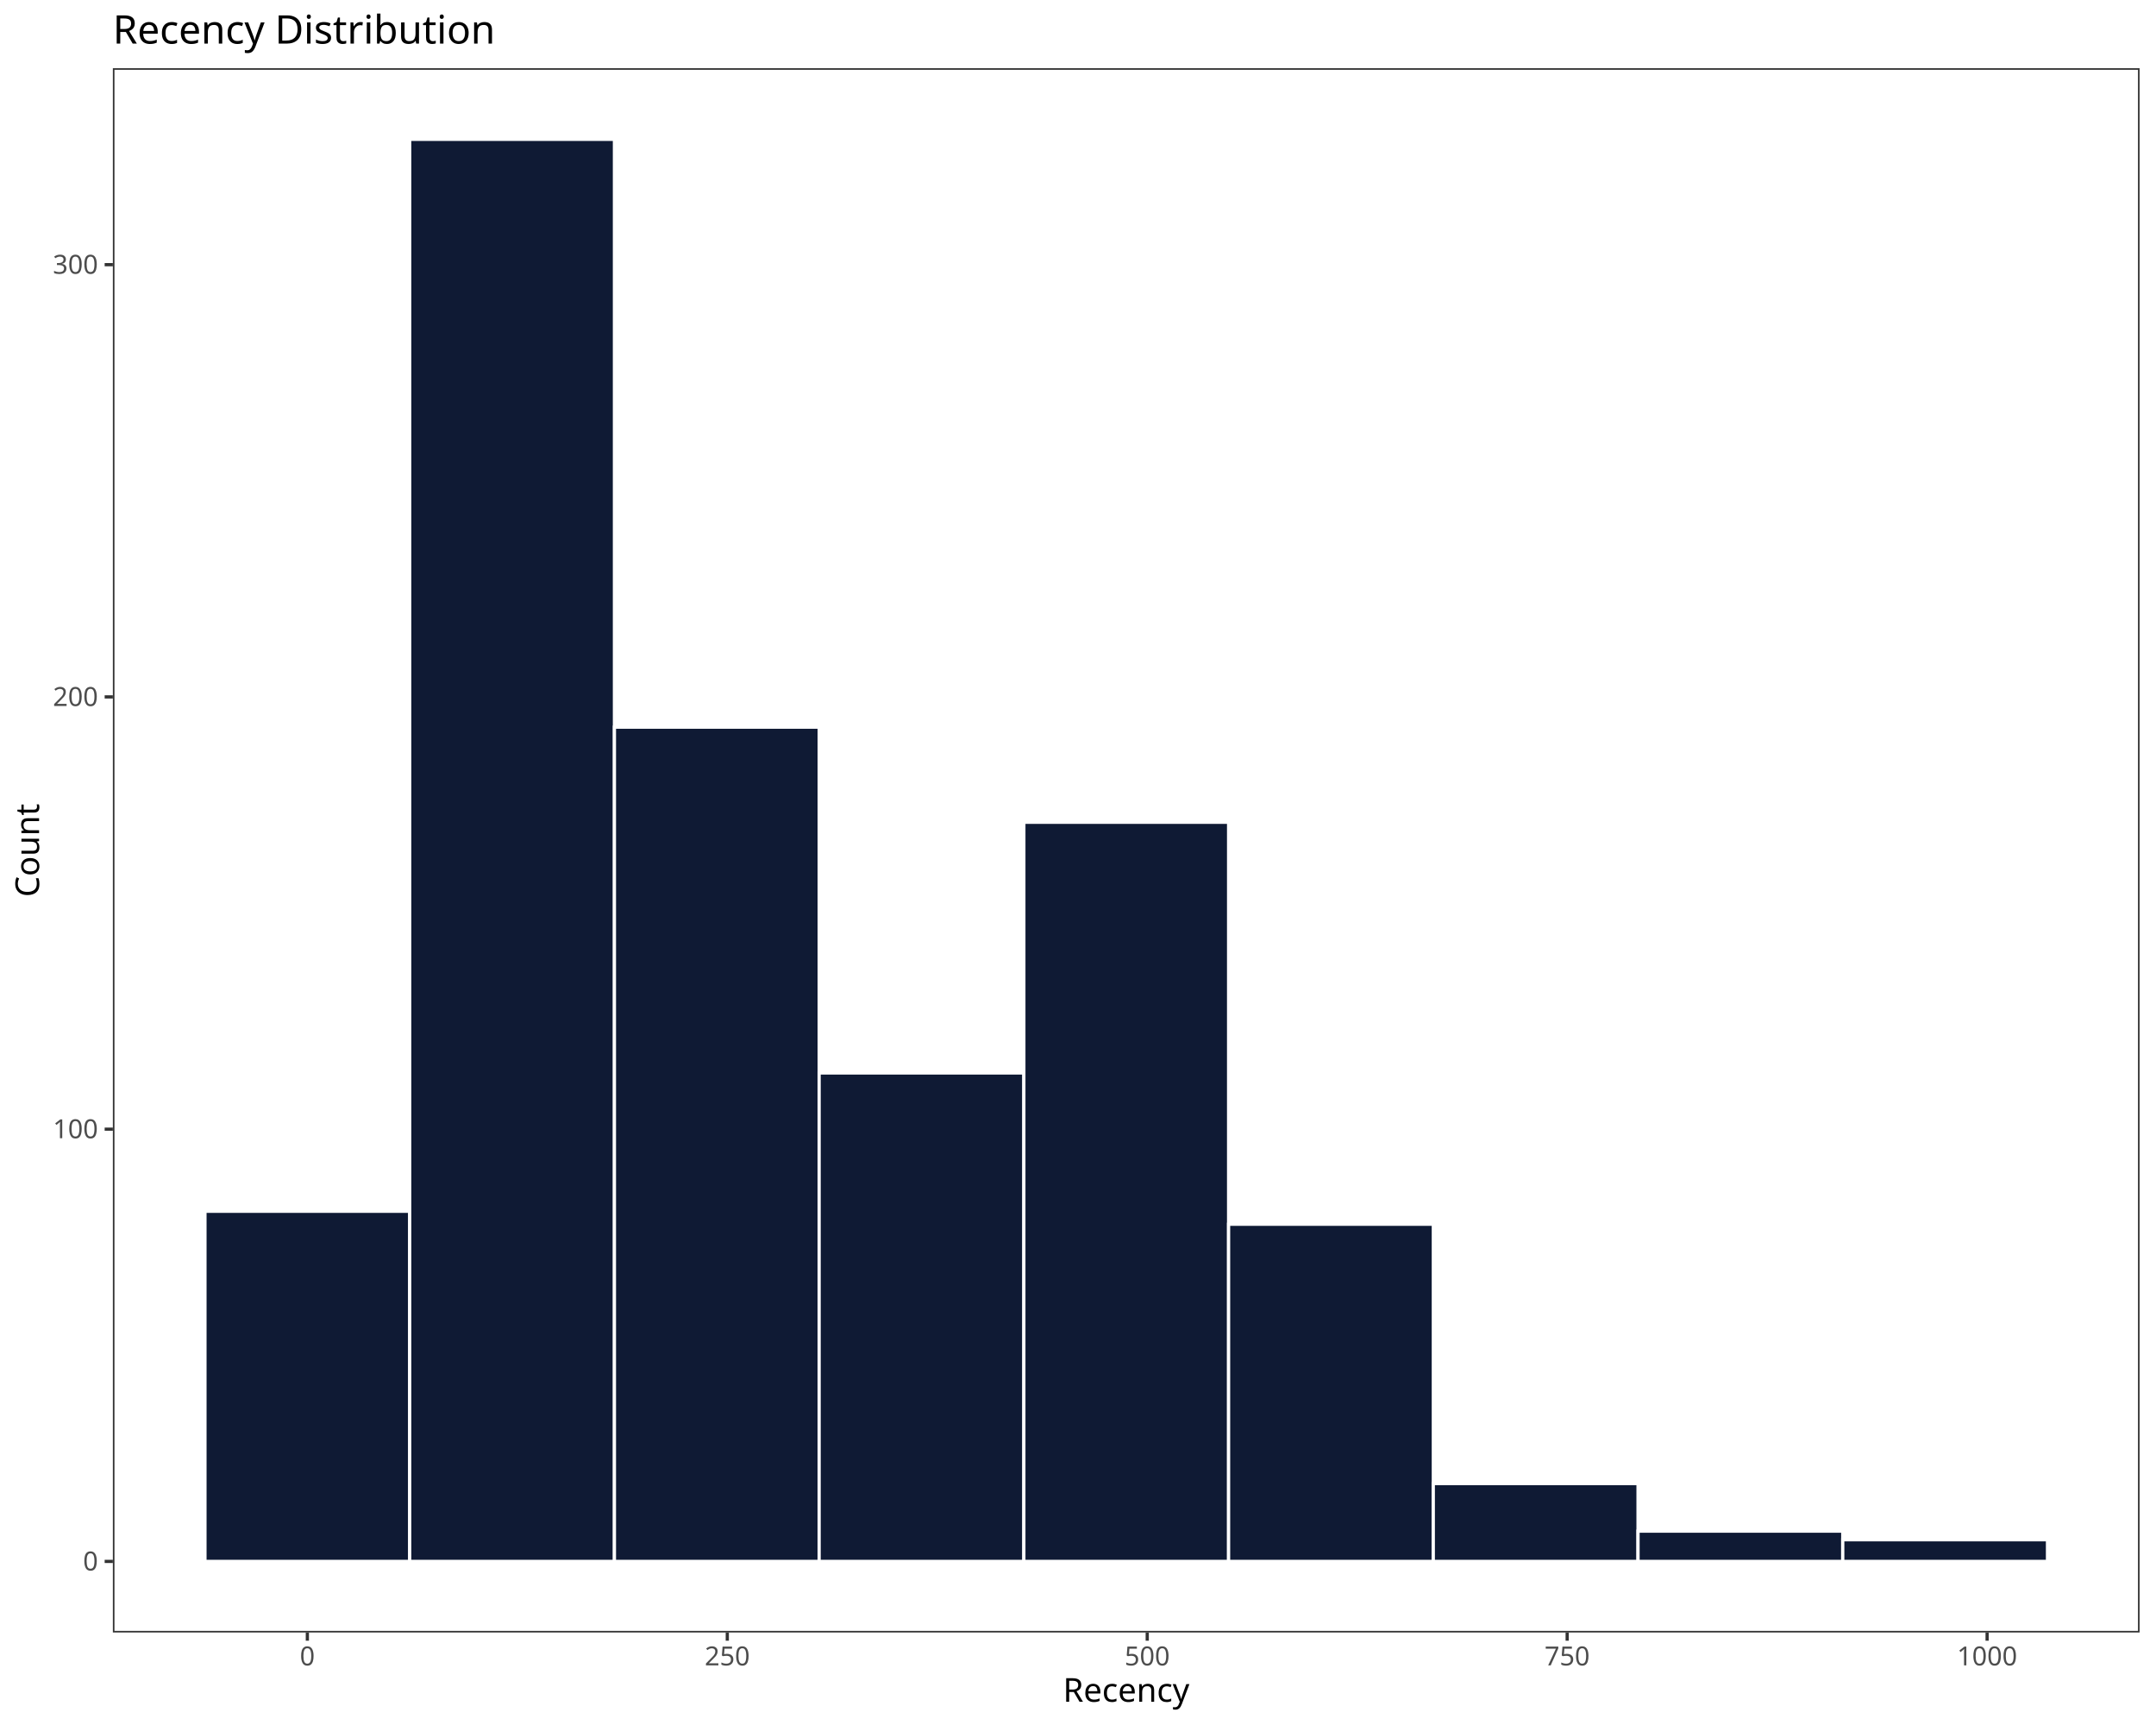
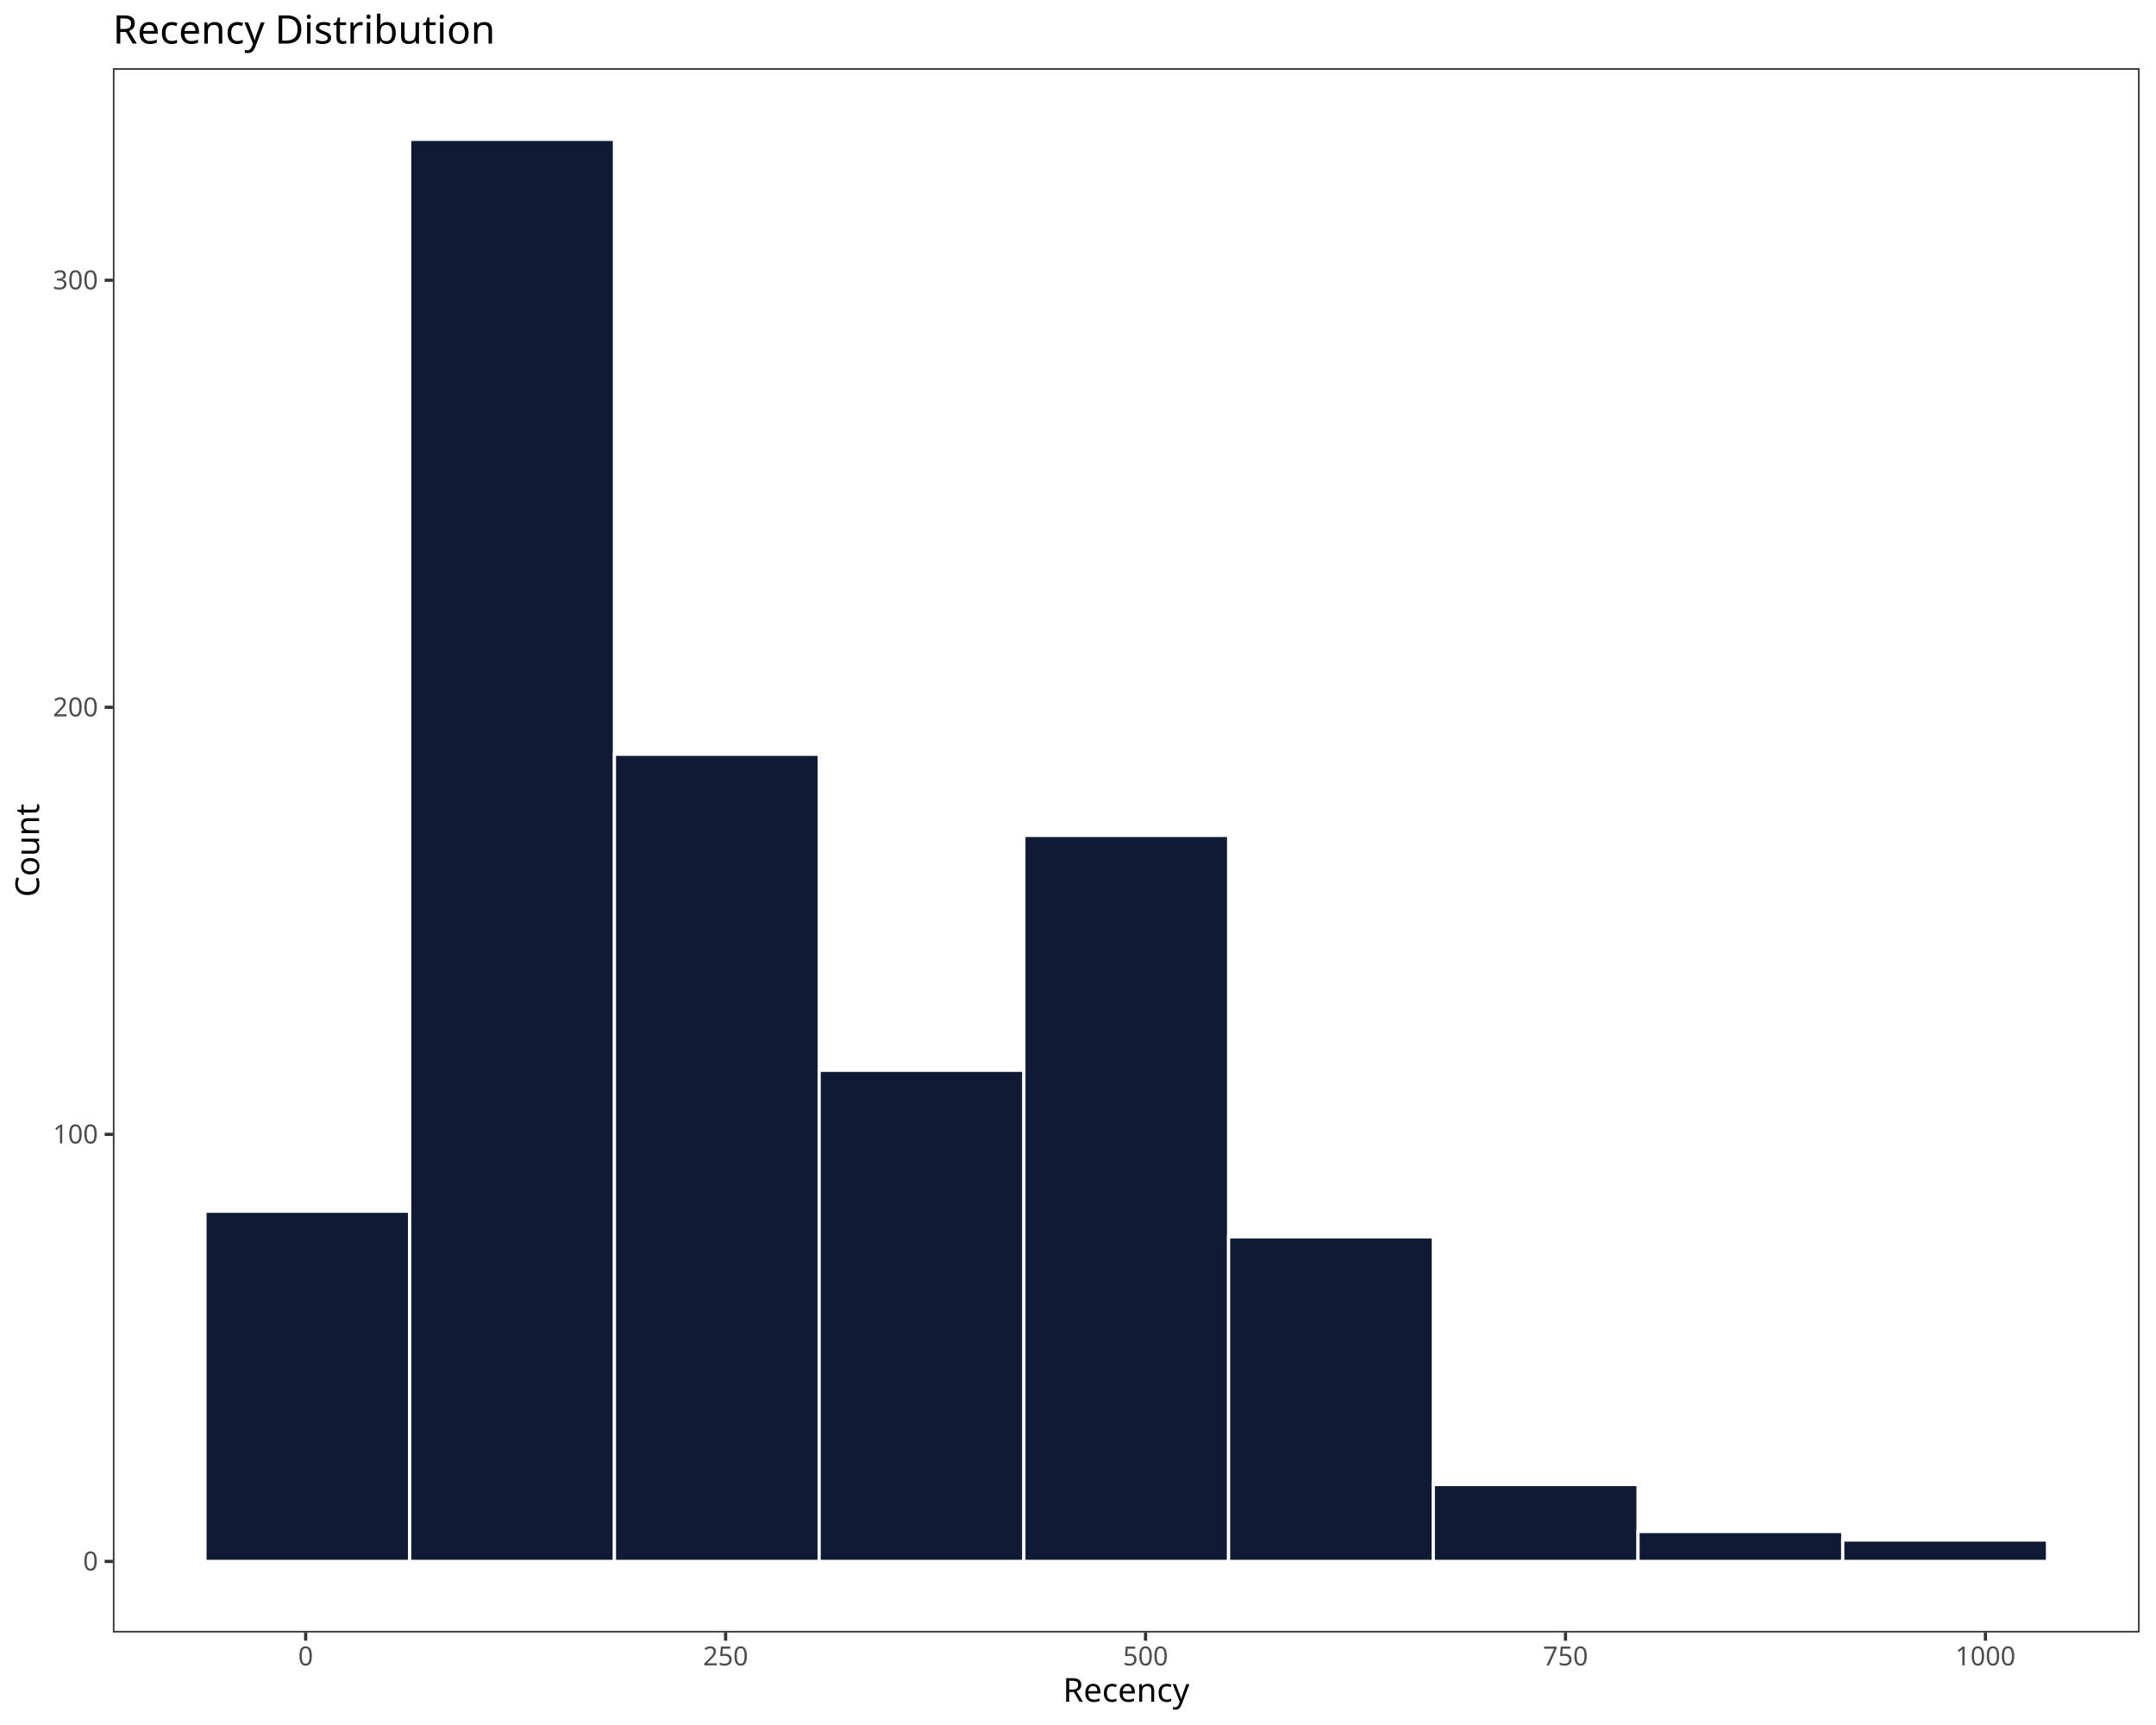
<svg xmlns="http://www.w3.org/2000/svg" class="svglite" data-engine-version="2.0" width="720.00pt" height="576.00pt" viewBox="0 0 720.00 576.00">
  <defs>
    <style type="text/css">
    .svglite line, .svglite polyline, .svglite polygon, .svglite path, .svglite rect, .svglite circle {
      fill: none;
      stroke: #000000;
      stroke-linecap: round;
      stroke-linejoin: round;
      stroke-miterlimit: 10.00;
    }
  </style>
  </defs>
  <rect width="100%" height="100%" style="stroke: none; fill: #FFFFFF;" />
  <defs>
    <clipPath id="cpMC4wMHw3MjAuMDB8MC4wMHw1NzYuMDA=">
      <rect x="0.00" y="0.00" width="720.00" height="576.00" />
    </clipPath>
  </defs>
  <g clip-path="url(#cpMC4wMHw3MjAuMDB8MC4wMHw1NzYuMDA=)">
    <rect x="0.00" y="0.00" width="720.00" height="576.00" style="stroke-width: 1.07; stroke: #FFFFFF; fill: #FFFFFF;" />
  </g>
  <defs>
    <clipPath id="cpMzcuNjl8NzE0LjUyfDIyLjc4fDU0NS4xMQ==">
      <rect x="37.69" y="22.78" width="676.83" height="522.33" />
    </clipPath>
  </defs>
  <g clip-path="url(#cpMzcuNjl8NzE0LjUyfDIyLjc4fDU0NS4xMQ==)">
    <rect x="37.69" y="22.78" width="676.83" height="522.33" style="stroke-width: 1.07; stroke: none; fill: #FFFFFF;" />
-     <rect x="68.45" y="404.46" width="68.37" height="116.91" style="stroke-width: 1.07; stroke: #FFFFFF; stroke-linecap: butt; stroke-linejoin: miter; fill: #0F1A34;" />
+     <rect x="68.45" y="404.44" width="68.37" height="116.93" style="stroke-width: 1.07; stroke: #FFFFFF; stroke-linecap: butt; stroke-linejoin: miter; fill: #0F1A34;" />
    <rect x="136.82" y="46.53" width="68.37" height="474.84" style="stroke-width: 1.07; stroke: #FFFFFF; stroke-linecap: butt; stroke-linejoin: miter; fill: #0F1A34;" />
-     <rect x="205.19" y="242.81" width="68.37" height="278.56" style="stroke-width: 1.07; stroke: #FFFFFF; stroke-linecap: butt; stroke-linejoin: miter; fill: #0F1A34;" />
-     <rect x="273.55" y="358.28" width="68.37" height="163.09" style="stroke-width: 1.07; stroke: #FFFFFF; stroke-linecap: butt; stroke-linejoin: miter; fill: #0F1A34;" />
-     <rect x="341.92" y="274.57" width="68.37" height="246.80" style="stroke-width: 1.07; stroke: #FFFFFF; stroke-linecap: butt; stroke-linejoin: miter; fill: #0F1A34;" />
-     <rect x="410.29" y="408.79" width="68.37" height="112.58" style="stroke-width: 1.07; stroke: #FFFFFF; stroke-linecap: butt; stroke-linejoin: miter; fill: #0F1A34;" />
-     <rect x="478.65" y="495.39" width="68.37" height="25.98" style="stroke-width: 1.07; stroke: #FFFFFF; stroke-linecap: butt; stroke-linejoin: miter; fill: #0F1A34;" />
-     <rect x="547.02" y="511.27" width="68.37" height="10.10" style="stroke-width: 1.07; stroke: #FFFFFF; stroke-linecap: butt; stroke-linejoin: miter; fill: #0F1A34;" />
-     <rect x="615.39" y="514.15" width="68.37" height="7.22" style="stroke-width: 1.07; stroke: #FFFFFF; stroke-linecap: butt; stroke-linejoin: miter; fill: #0F1A34;" />
+     <rect x="205.19" y="251.86" width="68.37" height="269.51" style="stroke-width: 1.07; stroke: #FFFFFF; stroke-linecap: butt; stroke-linejoin: miter; fill: #0F1A34;" />
+     <rect x="273.55" y="357.38" width="68.37" height="163.99" style="stroke-width: 1.07; stroke: #FFFFFF; stroke-linecap: butt; stroke-linejoin: miter; fill: #0F1A34;" />
+     <rect x="341.92" y="278.96" width="68.37" height="242.41" style="stroke-width: 1.07; stroke: #FFFFFF; stroke-linecap: butt; stroke-linejoin: miter; fill: #0F1A34;" />
+     <rect x="410.29" y="413.00" width="68.37" height="108.37" style="stroke-width: 1.07; stroke: #FFFFFF; stroke-linecap: butt; stroke-linejoin: miter; fill: #0F1A34;" />
+     <rect x="478.65" y="495.70" width="68.37" height="25.67" style="stroke-width: 1.07; stroke: #FFFFFF; stroke-linecap: butt; stroke-linejoin: miter; fill: #0F1A34;" />
+     <rect x="547.02" y="511.39" width="68.37" height="9.98" style="stroke-width: 1.07; stroke: #FFFFFF; stroke-linecap: butt; stroke-linejoin: miter; fill: #0F1A34;" />
+     <rect x="615.39" y="514.24" width="68.37" height="7.13" style="stroke-width: 1.07; stroke: #FFFFFF; stroke-linecap: butt; stroke-linejoin: miter; fill: #0F1A34;" />
    <rect x="37.69" y="22.78" width="676.83" height="522.33" style="stroke-width: 1.07; stroke: #333333;" />
  </g>
  <g clip-path="url(#cpMC4wMHw3MjAuMDB8MC4wMHw1NzYuMDA=)">
    <text x="32.76" y="524.40" text-anchor="end" style="font-size: 8.80px; fill: #4D4D4D; font-family: sans;" textLength="4.89px" lengthAdjust="spacingAndGlyphs">0</text>
-     <text x="32.76" y="380.07" text-anchor="end" style="font-size: 8.80px; fill: #4D4D4D; font-family: sans;" textLength="14.68px" lengthAdjust="spacingAndGlyphs">100</text>
-     <text x="32.76" y="235.74" text-anchor="end" style="font-size: 8.80px; fill: #4D4D4D; font-family: sans;" textLength="14.68px" lengthAdjust="spacingAndGlyphs">200</text>
-     <text x="32.76" y="91.41" text-anchor="end" style="font-size: 8.80px; fill: #4D4D4D; font-family: sans;" textLength="14.68px" lengthAdjust="spacingAndGlyphs">300</text>
+     <text x="32.76" y="381.80" text-anchor="end" style="font-size: 8.80px; fill: #4D4D4D; font-family: sans;" textLength="14.68px" lengthAdjust="spacingAndGlyphs">100</text>
+     <text x="32.76" y="239.21" text-anchor="end" style="font-size: 8.80px; fill: #4D4D4D; font-family: sans;" textLength="14.68px" lengthAdjust="spacingAndGlyphs">200</text>
+     <text x="32.76" y="96.61" text-anchor="end" style="font-size: 8.80px; fill: #4D4D4D; font-family: sans;" textLength="14.68px" lengthAdjust="spacingAndGlyphs">300</text>
    <polyline points="34.95,521.37 37.69,521.37 " style="stroke-width: 1.07; stroke: #333333; stroke-linecap: butt;" />
-     <polyline points="34.95,377.04 37.69,377.04 " style="stroke-width: 1.07; stroke: #333333; stroke-linecap: butt;" />
-     <polyline points="34.95,232.71 37.69,232.71 " style="stroke-width: 1.07; stroke: #333333; stroke-linecap: butt;" />
-     <polyline points="34.95,88.38 37.69,88.38 " style="stroke-width: 1.07; stroke: #333333; stroke-linecap: butt;" />
-     <polyline points="102.64,547.85 102.64,545.11 " style="stroke-width: 1.07; stroke: #333333; stroke-linecap: butt;" />
-     <polyline points="242.88,547.85 242.88,545.11 " style="stroke-width: 1.07; stroke: #333333; stroke-linecap: butt;" />
-     <polyline points="383.12,547.85 383.12,545.11 " style="stroke-width: 1.07; stroke: #333333; stroke-linecap: butt;" />
-     <polyline points="523.36,547.85 523.36,545.11 " style="stroke-width: 1.07; stroke: #333333; stroke-linecap: butt;" />
-     <polyline points="663.60,547.85 663.60,545.11 " style="stroke-width: 1.07; stroke: #333333; stroke-linecap: butt;" />
-     <text x="102.64" y="556.10" text-anchor="middle" style="font-size: 8.80px; fill: #4D4D4D; font-family: sans;" textLength="4.89px" lengthAdjust="spacingAndGlyphs">0</text>
-     <text x="242.88" y="556.10" text-anchor="middle" style="font-size: 8.80px; fill: #4D4D4D; font-family: sans;" textLength="14.68px" lengthAdjust="spacingAndGlyphs">250</text>
-     <text x="383.12" y="556.10" text-anchor="middle" style="font-size: 8.80px; fill: #4D4D4D; font-family: sans;" textLength="14.68px" lengthAdjust="spacingAndGlyphs">500</text>
-     <text x="523.36" y="556.10" text-anchor="middle" style="font-size: 8.80px; fill: #4D4D4D; font-family: sans;" textLength="14.68px" lengthAdjust="spacingAndGlyphs">750</text>
-     <text x="663.60" y="556.10" text-anchor="middle" style="font-size: 8.80px; fill: #4D4D4D; font-family: sans;" textLength="19.58px" lengthAdjust="spacingAndGlyphs">1000</text>
+     <polyline points="34.95,378.77 37.69,378.77 " style="stroke-width: 1.07; stroke: #333333; stroke-linecap: butt;" />
+     <polyline points="34.95,236.18 37.69,236.18 " style="stroke-width: 1.07; stroke: #333333; stroke-linecap: butt;" />
+     <polyline points="34.95,93.58 37.69,93.58 " style="stroke-width: 1.07; stroke: #333333; stroke-linecap: butt;" />
+     <polyline points="102.08,547.85 102.08,545.11 " style="stroke-width: 1.07; stroke: #333333; stroke-linecap: butt;" />
+     <polyline points="242.32,547.85 242.32,545.11 " style="stroke-width: 1.07; stroke: #333333; stroke-linecap: butt;" />
+     <polyline points="382.56,547.85 382.56,545.11 " style="stroke-width: 1.07; stroke: #333333; stroke-linecap: butt;" />
+     <polyline points="522.80,547.85 522.80,545.11 " style="stroke-width: 1.07; stroke: #333333; stroke-linecap: butt;" />
+     <polyline points="663.04,547.85 663.04,545.11 " style="stroke-width: 1.07; stroke: #333333; stroke-linecap: butt;" />
+     <text x="102.08" y="556.10" text-anchor="middle" style="font-size: 8.80px; fill: #4D4D4D; font-family: sans;" textLength="4.89px" lengthAdjust="spacingAndGlyphs">0</text>
+     <text x="242.32" y="556.10" text-anchor="middle" style="font-size: 8.80px; fill: #4D4D4D; font-family: sans;" textLength="14.68px" lengthAdjust="spacingAndGlyphs">250</text>
+     <text x="382.56" y="556.10" text-anchor="middle" style="font-size: 8.80px; fill: #4D4D4D; font-family: sans;" textLength="14.68px" lengthAdjust="spacingAndGlyphs">500</text>
+     <text x="522.80" y="556.10" text-anchor="middle" style="font-size: 8.80px; fill: #4D4D4D; font-family: sans;" textLength="14.68px" lengthAdjust="spacingAndGlyphs">750</text>
+     <text x="663.04" y="556.10" text-anchor="middle" style="font-size: 8.80px; fill: #4D4D4D; font-family: sans;" textLength="19.58px" lengthAdjust="spacingAndGlyphs">1000</text>
    <text x="376.10" y="568.24" text-anchor="middle" style="font-size: 11.00px; font-family: sans;" textLength="42.81px" lengthAdjust="spacingAndGlyphs">Recency</text>
    <text transform="translate(13.05,283.95) rotate(-90)" text-anchor="middle" style="font-size: 11.00px; font-family: sans;" textLength="29.36px" lengthAdjust="spacingAndGlyphs">Count</text>
    <text x="37.69" y="14.56" style="font-size: 13.20px; font-family: sans;" textLength="124.74px" lengthAdjust="spacingAndGlyphs">Recency  Distribution</text>
  </g>
</svg>
